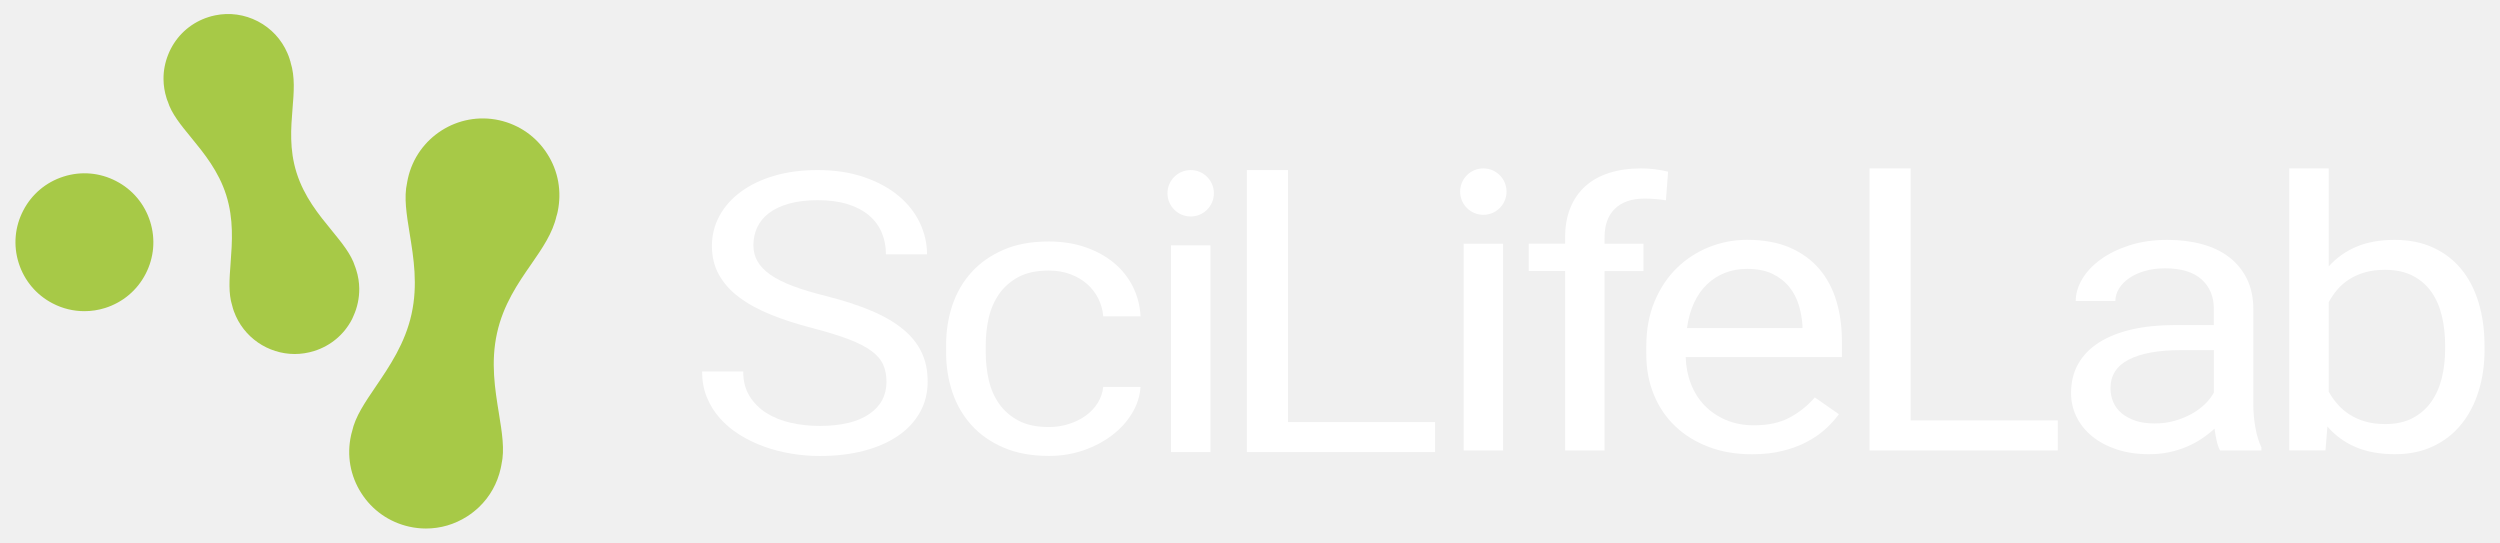
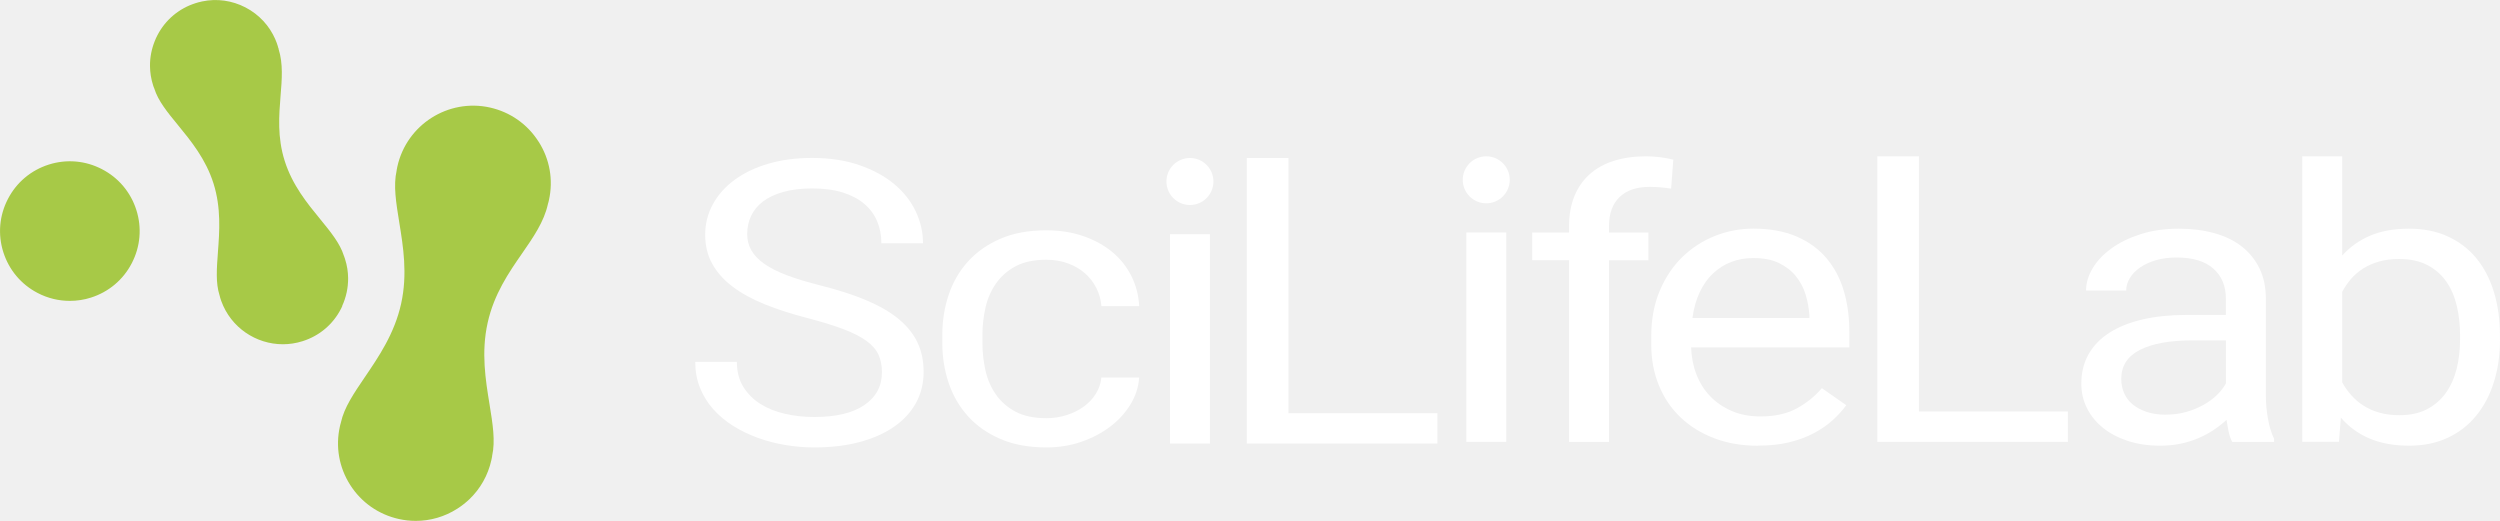
- <svg viewBox="0 0 405 87.88" width="405" height="100%">
-   <g fill="white">
-     <path d="m253.55 72.97v-29.07h-5.9v-4.43h5.9v-1.02c0-1.8.28-3.39.85-4.78.56-1.39 1.38-2.56 2.43-3.51 1.06-.95 2.35-1.67 3.87-2.15s3.23-.73 5.14-.73c1.47 0 2.94.18 4.39.53l-.35 4.64c-.48-.08-1.03-.15-1.64-.2s-1.21-.08-1.81-.08c-2.07 0-3.67.54-4.8 1.63-1.13 1.08-1.69 2.64-1.69 4.66v1.02h6.3v4.43h-6.3v29.07h-6.39z" />
-     <path d="m143.61 61.85c0-1.05-.18-1.98-.54-2.79-.36-.8-.99-1.54-1.9-2.21s-2.14-1.3-3.68-1.89-3.5-1.19-5.87-1.81c-2.49-.64-4.74-1.37-6.75-2.18-2.01-.82-3.73-1.75-5.14-2.82-1.42-1.06-2.5-2.28-3.26-3.64s-1.14-2.92-1.14-4.67.41-3.38 1.23-4.88 1.97-2.8 3.47-3.9 3.29-1.97 5.39-2.58c2.09-.62 4.43-.93 7.01-.93 2.83 0 5.35.38 7.56 1.15 2.21.76 4.07 1.77 5.58 3.03s2.65 2.71 3.44 4.36c.78 1.65 1.17 3.35 1.17 5.11h-6.66c0-1.26-.22-2.42-.67-3.5-.45-1.07-1.13-2-2.05-2.79-.92-.78-2.07-1.39-3.45-1.83-1.38-.43-3.02-.65-4.9-.65-1.77 0-3.31.19-4.63.56-1.31.37-2.39.88-3.25 1.53-.85.65-1.48 1.42-1.9 2.31-.41.89-.62 1.86-.62 2.91 0 .95.22 1.82.67 2.6s1.14 1.51 2.09 2.17c.94.66 2.16 1.27 3.64 1.83s3.26 1.09 5.33 1.61c2.85.72 5.32 1.52 7.39 2.4s3.78 1.87 5.13 2.99c1.35 1.11 2.35 2.36 3 3.75.66 1.38.98 2.95.98 4.71 0 1.84-.41 3.5-1.24 4.98-.83 1.49-2.01 2.76-3.54 3.81s-3.37 1.86-5.52 2.43-4.55.85-7.2.85c-1.54 0-3.08-.13-4.63-.39-1.54-.26-3.02-.64-4.44-1.16s-2.73-1.16-3.94-1.92-2.26-1.65-3.16-2.66-1.6-2.15-2.11-3.41-.76-2.64-.76-4.15h6.66c0 1.55.34 2.87 1.02 3.98.68 1.1 1.59 2.02 2.73 2.74s2.45 1.25 3.94 1.59c1.48.34 3.04.51 4.68.51 3.5 0 6.18-.64 8.04-1.92 1.87-1.28 2.8-3.03 2.8-5.23z" />
-     <path d="m169.92 69.18c1.13 0 2.21-.16 3.25-.5 1.04-.33 1.95-.78 2.74-1.36s1.44-1.26 1.93-2.06c.49-.79.79-1.66.88-2.58h6.04c-.09 1.49-.55 2.91-1.36 4.26-.82 1.35-1.89 2.54-3.23 3.56s-2.88 1.84-4.64 2.45-3.63.91-5.61.91c-2.81 0-5.25-.45-7.34-1.35s-3.82-2.11-5.2-3.64-2.41-3.3-3.09-5.32-1.02-4.16-1.02-6.41v-1.3c0-2.25.34-4.38 1.02-6.41.68-2.02 1.71-3.8 3.09-5.32 1.38-1.53 3.11-2.74 5.18-3.64s4.51-1.35 7.32-1.35c2.19 0 4.17.31 5.96.93 1.78.62 3.33 1.47 4.63 2.55s2.32 2.37 3.06 3.85c.74 1.49 1.15 3.09 1.24 4.8h-6.04c-.09-1.03-.36-2-.81-2.89-.45-.9-1.05-1.68-1.81-2.35s-1.66-1.2-2.71-1.59-2.22-.59-3.5-.59c-1.98 0-3.62.35-4.92 1.05s-2.35 1.63-3.14 2.77c-.79 1.15-1.35 2.44-1.67 3.87s-.48 2.87-.48 4.32v1.3c0 1.49.16 2.95.48 4.38s.87 2.72 1.66 3.85c.78 1.14 1.83 2.05 3.14 2.76 1.29.7 2.95 1.05 4.95 1.05z" />
-     <path d="m208.66 68.38h23.82v4.86h-30.49v-45.69h6.66v40.83z" />
-     <path d="m283.82 73.59c-2.6 0-4.96-.4-7.06-1.21-2.11-.81-3.91-1.92-5.4-3.36-1.5-1.43-2.65-3.14-3.45-5.12-.81-1.98-1.21-4.15-1.21-6.5v-1.3c0-2.72.45-5.16 1.36-7.31s2.12-3.95 3.64-5.42 3.26-2.58 5.21-3.36c1.96-.77 3.99-1.16 6.11-1.16 2.67 0 4.97.42 6.91 1.25 1.93.84 3.53 1.99 4.78 3.45 1.25 1.47 2.18 3.2 2.78 5.2s.9 4.18.9 6.53v2.57h-25.31c.05 1.55.33 2.99.85 4.33s1.25 2.51 2.21 3.5c.95.99 2.11 1.77 3.45 2.35 1.35.58 2.87.87 4.57.87 2.26 0 4.17-.41 5.73-1.24 1.57-.83 2.93-1.92 4.11-3.28l3.9 2.72c-.6.83-1.32 1.63-2.18 2.4-.85.77-1.85 1.47-2.99 2.07-1.14.61-2.45 1.09-3.92 1.46-1.46.38-3.12.56-4.99.56zm-.79-30.03c-1.29 0-2.48.21-3.56.63s-2.05 1.04-2.9 1.84-1.56 1.81-2.12 3c-.56 1.2-.95 2.57-1.16 4.12h18.71v-.43c-.07-1.11-.27-2.22-.6-3.31s-.85-2.07-1.55-2.94-1.61-1.57-2.71-2.11c-1.11-.53-2.48-.8-4.11-.8z" />
-     <path d="m309.54 68.11h23.82v4.86h-30.49v-45.69h6.66v40.83z" />
-     <path d="m359.65 72.97c-.23-.41-.41-.93-.55-1.56s-.25-1.28-.35-1.97c-.6.56-1.27 1.09-2.02 1.59-.75.51-1.57.95-2.45 1.33-.89.38-1.85.68-2.88.9-1.04.22-2.13.32-3.28.32-1.91 0-3.64-.26-5.2-.77-1.55-.52-2.88-1.22-3.97-2.11s-1.94-1.93-2.54-3.14-.9-2.5-.9-3.88c0-1.8.39-3.38 1.17-4.75s1.9-2.52 3.37-3.45c1.46-.93 3.23-1.63 5.3-2.11 2.07-.47 4.39-.71 6.94-.71h6.35v-2.63c0-2-.67-3.6-2-4.78-1.34-1.19-3.3-1.78-5.9-1.78-1.2 0-2.29.14-3.28.43s-1.84.68-2.54 1.16c-.7.49-1.25 1.05-1.64 1.69s-.59 1.31-.59 2.01h-6.42c0-1.2.35-2.38 1.05-3.56s1.7-2.23 2.99-3.17 2.85-1.7 4.68-2.29 3.87-.88 6.13-.88c2.03 0 3.9.23 5.61.7 1.71.46 3.18 1.17 4.4 2.11s2.18 2.11 2.87 3.51 1.04 3.04 1.04 4.92v15.57c0 1.14.11 2.33.33 3.58s.55 2.33.98 3.23v.5h-6.7zm-10.6-4.37c1.15 0 2.23-.14 3.25-.43 1.01-.29 1.93-.67 2.76-1.13s1.55-1 2.16-1.59c.61-.6 1.09-1.22 1.43-1.86v-6.87h-5.32c-3.66 0-6.48.51-8.46 1.53s-2.97 2.56-2.97 4.63c0 .81.15 1.56.45 2.26s.75 1.31 1.36 1.81c.61.51 1.36.91 2.24 1.21.9.3 1.93.44 3.1.44z" />
-     <path d="m402.5 56.59c0 2.46-.32 4.72-.97 6.79-.64 2.07-1.59 3.87-2.83 5.39s-2.76 2.7-4.56 3.54c-1.8.85-3.84 1.27-6.15 1.27-2.46 0-4.59-.39-6.39-1.16s-3.31-1.88-4.56-3.33l-.31 3.87h-5.87v-45.68h6.39v15.88c1.24-1.38 2.74-2.45 4.49-3.19s3.81-1.11 6.18-1.11c2.35 0 4.42.41 6.23 1.24s3.33 1.99 4.56 3.48c1.23 1.5 2.17 3.29 2.81 5.39.64 2.09.97 4.42.97 6.98v.64zm-6.39-.65c0-1.67-.17-3.25-.52-4.72-.35-1.48-.9-2.77-1.67-3.88s-1.78-2-3.02-2.65-2.76-.98-4.56-.98c-1.17 0-2.23.13-3.18.4-.94.27-1.79.64-2.54 1.11-.75.48-1.4 1.03-1.95 1.67s-1.02 1.33-1.42 2.07v14.49c.41.74.9 1.43 1.47 2.07.56.64 1.22 1.2 1.97 1.67s1.59.85 2.54 1.11c.94.27 2 .4 3.18.4 1.73 0 3.2-.32 4.42-.96s2.22-1.51 3-2.6 1.36-2.38 1.73-3.85c.37-1.48.55-3.05.55-4.72z" />
-     <path d="m196.09 73.24h-6.39v-33.5h6.39z" />
-     <circle cx="192.89" cy="31.31" r="3.76" />
-     <circle cx="240.3" cy="31.04" r="3.76" />
-     <path d="m243.5 72.97h-6.39v-33.49h6.39z" />
+ <svg xmlns="http://www.w3.org/2000/svg" id="a" viewBox="0 0 400 83.34">
+   <defs>
+     <style>.b{fill:#fff;}.c{fill:#a7c947;}</style>
+   </defs>
+   <g>
+     <path class="b" d="M251.05,70.7v-29.07h-5.9v-4.43h5.9v-1.02c0-1.8,.28-3.39,.85-4.78,.56-1.39,1.38-2.56,2.43-3.51,1.06-.95,2.35-1.67,3.87-2.15,1.52-.48,3.23-.73,5.14-.73,1.47,0,2.94,.18,4.39,.53l-.35,4.64c-.48-.08-1.03-.15-1.64-.2-.61-.05-1.21-.08-1.81-.08-2.07,0-3.67,.54-4.8,1.63-1.13,1.08-1.69,2.64-1.69,4.66v1.02h6.3v4.43h-6.3v29.07h-6.39Z" />
+     <path class="b" d="M141.11,59.57c0-1.05-.18-1.98-.54-2.79-.36-.8-.99-1.54-1.9-2.21-.91-.67-2.14-1.3-3.68-1.89-1.54-.59-3.5-1.19-5.87-1.81-2.49-.64-4.74-1.37-6.75-2.18s-3.73-1.75-5.14-2.82c-1.42-1.06-2.5-2.28-3.26-3.64-.76-1.36-1.14-2.92-1.14-4.67s.41-3.38,1.23-4.88,1.97-2.8,3.47-3.9c1.5-1.1,3.29-1.97,5.39-2.58,2.09-.62,4.43-.93,7.01-.93,2.83,0,5.35,.38,7.56,1.15,2.21,.76,4.07,1.77,5.58,3.03,1.51,1.26,2.65,2.71,3.44,4.36,.78,1.65,1.17,3.35,1.17,5.11h-6.66c0-1.26-.22-2.42-.67-3.5s-1.13-2-2.05-2.79-2.07-1.39-3.45-1.83c-1.38-.43-3.02-.65-4.9-.65-1.77,0-3.31,.19-4.63,.56-1.31,.37-2.39,.88-3.25,1.53-.85,.65-1.48,1.42-1.9,2.31-.41,.89-.62,1.86-.62,2.91,0,.95,.22,1.82,.67,2.6,.45,.78,1.14,1.51,2.09,2.17,.94,.66,2.16,1.27,3.64,1.83,1.48,.56,3.26,1.09,5.33,1.61,2.85,.72,5.32,1.52,7.39,2.4,2.07,.88,3.78,1.87,5.13,2.99s2.35,2.36,3,3.75c.66,1.38,.98,2.95,.98,4.71s-.41,3.5-1.24,4.98c-.83,1.49-2.01,2.76-3.54,3.81-1.53,1.05-3.37,1.86-5.52,2.43-2.15,.57-4.55,.85-7.2,.85-1.54,0-3.08-.13-4.63-.39s-3.02-.64-4.44-1.16c-1.42-.52-2.73-1.16-3.94-1.92-1.21-.76-2.26-1.65-3.16-2.66-.9-1.01-1.6-2.15-2.11-3.41-.51-1.26-.76-2.64-.76-4.15h6.66c0,1.55,.34,2.87,1.02,3.98,.68,1.1,1.59,2.02,2.73,2.74,1.14,.72,2.45,1.25,3.94,1.59,1.48,.34,3.04,.51,4.68,.51,3.5,0,6.18-.64,8.04-1.92,1.86-1.28,2.8-3.02,2.8-5.23Z" />
+     <path class="b" d="M167.42,66.91c1.13,0,2.21-.16,3.25-.5,1.04-.33,1.95-.78,2.74-1.36,.79-.58,1.44-1.26,1.93-2.06,.49-.79,.79-1.66,.88-2.58h6.04c-.09,1.49-.55,2.91-1.36,4.26-.82,1.35-1.89,2.54-3.23,3.56-1.34,1.02-2.88,1.84-4.64,2.45s-3.63,.91-5.61,.91c-2.81,0-5.25-.45-7.34-1.35s-3.82-2.11-5.2-3.64c-1.38-1.53-2.41-3.3-3.09-5.32-.68-2.02-1.02-4.16-1.02-6.41v-1.3c0-2.25,.34-4.38,1.02-6.41,.68-2.02,1.71-3.8,3.09-5.32,1.38-1.53,3.11-2.74,5.18-3.64,2.07-.9,4.51-1.35,7.32-1.35,2.19,0,4.17,.31,5.96,.93,1.78,.62,3.33,1.47,4.63,2.55s2.32,2.37,3.06,3.85c.74,1.49,1.15,3.09,1.24,4.8h-6.04c-.09-1.03-.36-2-.81-2.89s-1.05-1.68-1.81-2.35c-.76-.67-1.66-1.2-2.71-1.59-1.05-.39-2.22-.59-3.5-.59-1.98,0-3.62,.35-4.92,1.05-1.3,.7-2.35,1.63-3.14,2.77-.79,1.15-1.35,2.44-1.67,3.87-.32,1.43-.48,2.87-.48,4.32v1.3c0,1.49,.16,2.95,.48,4.38,.32,1.43,.87,2.72,1.66,3.85,.78,1.14,1.83,2.05,3.14,2.76,1.31,.7,2.97,1.05,4.97,1.05Z" />
+     <path class="b" d="M206.16,66.11h23.82v4.86h-30.49V25.28h6.66v40.83Z" />
+     <path class="b" d="M281.32,71.32c-2.6,0-4.96-.4-7.06-1.21-2.11-.81-3.91-1.92-5.4-3.36-1.5-1.43-2.65-3.14-3.45-5.12-.81-1.98-1.21-4.15-1.21-6.5v-1.3c0-2.72,.45-5.16,1.36-7.31,.91-2.15,2.12-3.95,3.64-5.42s3.26-2.58,5.21-3.36c1.96-.77,3.99-1.16,6.11-1.16,2.67,0,4.97,.42,6.91,1.25s3.53,1.99,4.78,3.45c1.25,1.47,2.18,3.2,2.78,5.2,.6,2,.9,4.18,.9,6.53v2.57h-25.31c.05,1.55,.33,2.99,.85,4.33,.52,1.34,1.25,2.51,2.21,3.5,.95,.99,2.11,1.77,3.45,2.35s2.87,.87,4.57,.87c2.26,0,4.17-.41,5.73-1.24,1.57-.83,2.93-1.92,4.11-3.28l3.9,2.72c-.6,.83-1.32,1.63-2.18,2.4-.85,.77-1.85,1.47-2.99,2.07-1.14,.61-2.45,1.09-3.92,1.46-1.47,.36-3.14,.54-5.01,.54Zm-.79-30.03c-1.29,0-2.48,.21-3.56,.63-1.08,.42-2.05,1.04-2.9,1.84-.85,.8-1.56,1.81-2.12,3-.56,1.2-.95,2.57-1.16,4.12h18.71v-.43c-.07-1.11-.27-2.22-.6-3.31-.33-1.09-.85-2.07-1.55-2.94-.7-.87-1.61-1.57-2.71-2.11-1.1-.54-2.48-.8-4.11-.8Z" />
+     <path class="b" d="M307.04,65.84h23.82v4.86h-30.49V25.01h6.66v40.83Z" />
+     <path class="b" d="M357.15,70.7c-.23-.41-.41-.93-.55-1.56-.14-.63-.25-1.28-.35-1.97-.6,.56-1.27,1.09-2.02,1.59-.75,.51-1.57,.95-2.45,1.33-.89,.38-1.85,.68-2.88,.9-1.04,.22-2.13,.32-3.28,.32-1.91,0-3.64-.26-5.2-.77-1.55-.52-2.88-1.22-3.97-2.11-1.09-.89-1.94-1.93-2.54-3.14-.6-1.21-.9-2.5-.9-3.88,0-1.8,.39-3.38,1.17-4.75,.78-1.37,1.9-2.52,3.37-3.45,1.46-.93,3.23-1.63,5.3-2.11,2.07-.47,4.39-.71,6.94-.71h6.35v-2.63c0-2-.67-3.6-2-4.78-1.34-1.19-3.3-1.78-5.9-1.78-1.2,0-2.29,.14-3.28,.43-.99,.29-1.84,.68-2.54,1.16-.7,.49-1.25,1.05-1.64,1.69-.39,.64-.59,1.31-.59,2.01h-6.42c0-1.2,.35-2.38,1.05-3.56,.7-1.18,1.7-2.23,2.99-3.17,1.29-.94,2.85-1.7,4.68-2.29,1.83-.59,3.87-.88,6.13-.88,2.03,0,3.9,.23,5.61,.7,1.71,.46,3.18,1.17,4.4,2.11,1.22,.94,2.18,2.11,2.87,3.51,.69,1.4,1.04,3.04,1.04,4.92v15.57c0,1.14,.11,2.33,.33,3.58,.22,1.25,.55,2.33,.98,3.23v.5h-6.7Zm-10.6-4.36c1.15,0,2.23-.14,3.25-.43,1.01-.29,1.93-.67,2.76-1.13,.83-.46,1.55-1,2.16-1.59,.61-.6,1.09-1.22,1.43-1.86v-6.87h-5.32c-3.66,0-6.48,.51-8.46,1.53-1.98,1.02-2.97,2.56-2.97,4.63,0,.81,.15,1.56,.45,2.26,.3,.7,.75,1.31,1.36,1.81,.61,.51,1.36,.91,2.24,1.21,.89,.3,1.92,.45,3.09,.45Z" />
+     <path class="b" d="M400,54.32c0,2.46-.32,4.72-.97,6.79-.64,2.07-1.59,3.87-2.83,5.39-1.24,1.52-2.76,2.7-4.56,3.54s-3.84,1.27-6.15,1.27c-2.46,0-4.59-.39-6.39-1.16-1.8-.77-3.31-1.88-4.56-3.33l-.31,3.87h-5.87V25.01h6.39v15.88c1.24-1.38,2.74-2.45,4.49-3.19,1.75-.74,3.81-1.11,6.18-1.11s4.42,.41,6.23,1.24c1.81,.83,3.33,1.99,4.56,3.48,1.23,1.5,2.17,3.29,2.81,5.39,.64,2.09,.97,4.42,.97,6.98v.65Zm-6.39-.65c0-1.67-.17-3.25-.52-4.72-.35-1.48-.9-2.77-1.67-3.88s-1.78-2-3.02-2.65-2.76-.98-4.56-.98c-1.17,0-2.23,.13-3.18,.4-.94,.27-1.79,.64-2.54,1.11-.75,.48-1.4,1.03-1.95,1.67-.55,.64-1.02,1.33-1.42,2.07v14.49c.41,.74,.9,1.43,1.47,2.07s1.22,1.2,1.97,1.67c.75,.47,1.59,.85,2.54,1.11,.94,.27,2,.4,3.18,.4,1.73,0,3.2-.32,4.42-.96,1.22-.64,2.22-1.51,3-2.6,.78-1.09,1.36-2.38,1.73-3.85,.37-1.48,.55-3.05,.55-4.72v-.65Z" />
+     <g>
+       <path class="b" d="M193.59,70.97h-6.39V37.47h6.39v33.49Z" />
+       <circle class="b" cx="190.39" cy="29.04" r="3.76" />
+     </g>
+     <g>
+       <circle class="b" cx="237.8" cy="28.77" r="3.76" />
+       <path class="b" d="M241,70.7h-6.39V37.2h6.39v33.49Z" />
+     </g>
  </g>
-   <g fill="#a7c947">
-     <path d="m57.24 51.24c.65-1.42.97-2.94.96-4.47-.01-1.02-.17-2.04-.49-3.04-.03-.08-.05-.16-.08-.24l-.03-.09c-.02-.05-.03-.1-.05-.15-.01-.02-.02-.04-.03-.07-.62-1.98-2.09-3.78-3.79-5.86-2.09-2.55-4.45-5.43-5.68-9.32-1.2-3.78-.91-7.3-.66-10.4.22-2.65.42-5.16-.31-7.47v-.01c0-.02-.01-.04-.01-.06-.01-.05-.03-.1-.04-.15l-.03-.07c-.02-.08-.05-.16-.07-.25-.05-.17-.11-.34-.17-.5-.01-.02-.02-.05-.03-.07-.05-.14-.11-.28-.17-.42 0-.01 0-.01-.01-.02-.95-2.2-2.62-4-4.77-5.12-2.17-1.13-4.6-1.46-6.95-.97-.15.03-.31.07-.46.11-.02.01-.04.01-.06.01-.17.04-.34.09-.51.15-2.67.84-4.85 2.67-6.13 5.15-.16.31-.31.63-.43.95-.51 1.28-.77 2.63-.75 3.99.01 1.02.17 2.04.49 3.04v.01c.03.08.05.16.08.24l.03.08c.01.02.01.03.02.05s.02.05.03.07.01.03.02.05l.02.05c.61 1.97 2.08 3.77 3.79 5.85 2.09 2.55 4.45 5.44 5.68 9.33 1.23 3.9.96 7.65.71 10.96-.2 2.67-.37 4.97.25 6.91v.01c.01.02.01.04.02.06.01.05.03.1.04.15l.02.08c.02.08.05.16.07.25.04.14.09.28.14.41 1.53 4.22 5.54 6.9 9.85 6.9 1.04 0 2.1-.16 3.15-.49 2.67-.84 4.85-2.67 6.13-5.15.07-.15.14-.31.21-.47z" />
-     <path d="m88.66 24.93c-1.78-2.8-4.55-4.73-7.78-5.45-6.68-1.48-13.32 2.76-14.8 9.44-.02.1-.04.2-.06.3l-.02.1c-.01.07-.03.14-.04.21v.01c0 .02 0 .03-.01.05v.01c-.54 2.39-.09 5.11.42 8.26.63 3.88 1.35 8.27.3 13.02-1.05 4.76-3.57 8.46-5.79 11.73-1.79 2.63-3.33 4.9-3.84 7.26v.01c-.01.02-.01.04-.02.06-.02.06-.03.12-.05.18l-.03.1c-.02.1-.05.2-.07.3-.72 3.24-.13 6.56 1.65 9.35 1.78 2.8 4.55 4.73 7.78 5.45.9.2 1.81.3 2.71.3 2.34 0 4.63-.66 6.65-1.95.7-.45 1.34-.95 1.93-1.51 1.76-1.68 2.98-3.84 3.52-6.27.02-.1.04-.2.06-.29l.02-.1c.01-.07.03-.14.04-.21v-.01c0-.02.01-.04.01-.05.54-2.4.09-5.12-.42-8.28-.63-3.87-1.35-8.26-.3-13 1.02-4.62 3.41-8.08 5.52-11.12 1.8-2.6 3.5-5.06 4.12-7.86 0-.01 0-.01.01-.02.01-.02.01-.04.02-.06.02-.06.03-.12.05-.18l.03-.1c.02-.1.05-.2.07-.3.69-3.27.11-6.59-1.68-9.38z" />
-     <path d="m18.82 29.34c-2.65-1.38-5.67-1.64-8.51-.74s-5.17 2.85-6.54 5.5c-1.38 2.65-1.64 5.67-.74 8.51s2.85 5.17 5.5 6.54c1.61.84 3.37 1.26 5.14 1.26 1.13 0 2.27-.17 3.37-.52 2.84-.9 5.17-2.85 6.54-5.5 1.38-2.65 1.64-5.67.74-8.51s-2.85-5.17-5.5-6.54z" />
+   <g>
+     <path class="c" d="M54.74,48.97c.65-1.42,.97-2.94,.96-4.47-.01-1.02-.17-2.04-.49-3.04h0c-.03-.08-.05-.16-.08-.24l-.03-.08s-.03-.1-.05-.15l-.03-.07c-.62-1.98-2.09-3.78-3.79-5.86-2.09-2.55-4.45-5.43-5.68-9.32-1.2-3.78-.91-7.3-.66-10.4,.22-2.65,.42-5.16-.31-7.47h0v-.07c-.03-.05-.04-.1-.06-.15l-.02-.08c-.02-.08-.05-.16-.07-.25-.05-.17-.11-.34-.17-.5,0-.02-.02-.05-.03-.07-.05-.14-.11-.28-.17-.42v-.02c-.96-2.2-2.62-4-4.78-5.12-2.16-1.12-4.59-1.46-6.94-.96h0c-.15,.03-.31,.07-.46,.11-.02,0-.04,0-.06,.01-.17,.04-.34,.09-.51,.15-2.67,.84-4.85,2.67-6.13,5.15-.16,.31-.31,.63-.43,.95-.51,1.28-.77,2.63-.75,3.99,.01,1.02,.17,2.04,.49,3.04h0c.03,.09,.05,.17,.08,.24l.03,.08,.02,.05,.03,.07,.02,.05,.02,.05c.61,1.97,2.08,3.77,3.79,5.85,2.09,2.55,4.45,5.44,5.68,9.33,1.23,3.9,.96,7.65,.71,10.96-.2,2.67-.37,4.97,.25,6.91h0l.02,.07c.01,.05,.03,.1,.04,.15l.02,.08c.02,.08,.05,.16,.07,.25,.04,.14,.09,.28,.14,.41,1.53,4.22,5.54,6.9,9.85,6.9,1.04,0,2.1-.16,3.15-.49,2.67-.84,4.85-2.67,6.13-5.15,.08-.16,.16-.31,.23-.47Z" />
+     <path class="c" d="M86.16,22.65c-1.78-2.8-4.55-4.73-7.78-5.45-6.68-1.48-13.32,2.76-14.8,9.44-.02,.1-.04,.2-.06,.3l-.02,.1c-.01,.07-.03,.14-.04,.21h0v.05h0c-.54,2.4-.09,5.12,.42,8.27,.63,3.88,1.35,8.27,.3,13.02-1.05,4.76-3.57,8.46-5.79,11.73-1.79,2.63-3.33,4.9-3.84,7.26h0l-.02,.08c-.02,.06-.03,.12-.05,.18l-.03,.1c-.02,.1-.05,.2-.07,.3-.72,3.24-.13,6.56,1.65,9.35,1.78,2.8,4.55,4.73,7.78,5.45,.9,.2,1.81,.3,2.71,.3,2.34,0,4.63-.66,6.65-1.95,.7-.45,1.34-.95,1.93-1.51,1.76-1.68,2.98-3.84,3.52-6.27h0c.02-.1,.04-.2,.06-.3l.02-.1c.01-.07,.03-.14,.04-.21h0v-.06h0c.54-2.4,.09-5.13-.42-8.28-.63-3.87-1.35-8.26-.3-13,1.02-4.62,3.41-8.08,5.52-11.12,1.8-2.6,3.5-5.06,4.12-7.86v-.02l.02-.06c.02-.06,.03-.12,.05-.18l.03-.1c.02-.1,.05-.2,.07-.3,.72-3.24,.13-6.56-1.65-9.35Z" />
+     <path class="c" d="M16.32,27.07c-2.65-1.38-5.67-1.64-8.51-.74-2.84,.9-5.17,2.85-6.54,5.5-1.38,2.65-1.64,5.67-.74,8.51,.9,2.84,2.85,5.17,5.5,6.54,1.61,.84,3.37,1.26,5.14,1.26,1.13,0,2.27-.17,3.37-.52,2.84-.9,5.17-2.85,6.54-5.5,1.38-2.65,1.64-5.67,.74-8.51-.9-2.84-2.85-5.17-5.5-6.54Z" />
  </g>
</svg>
